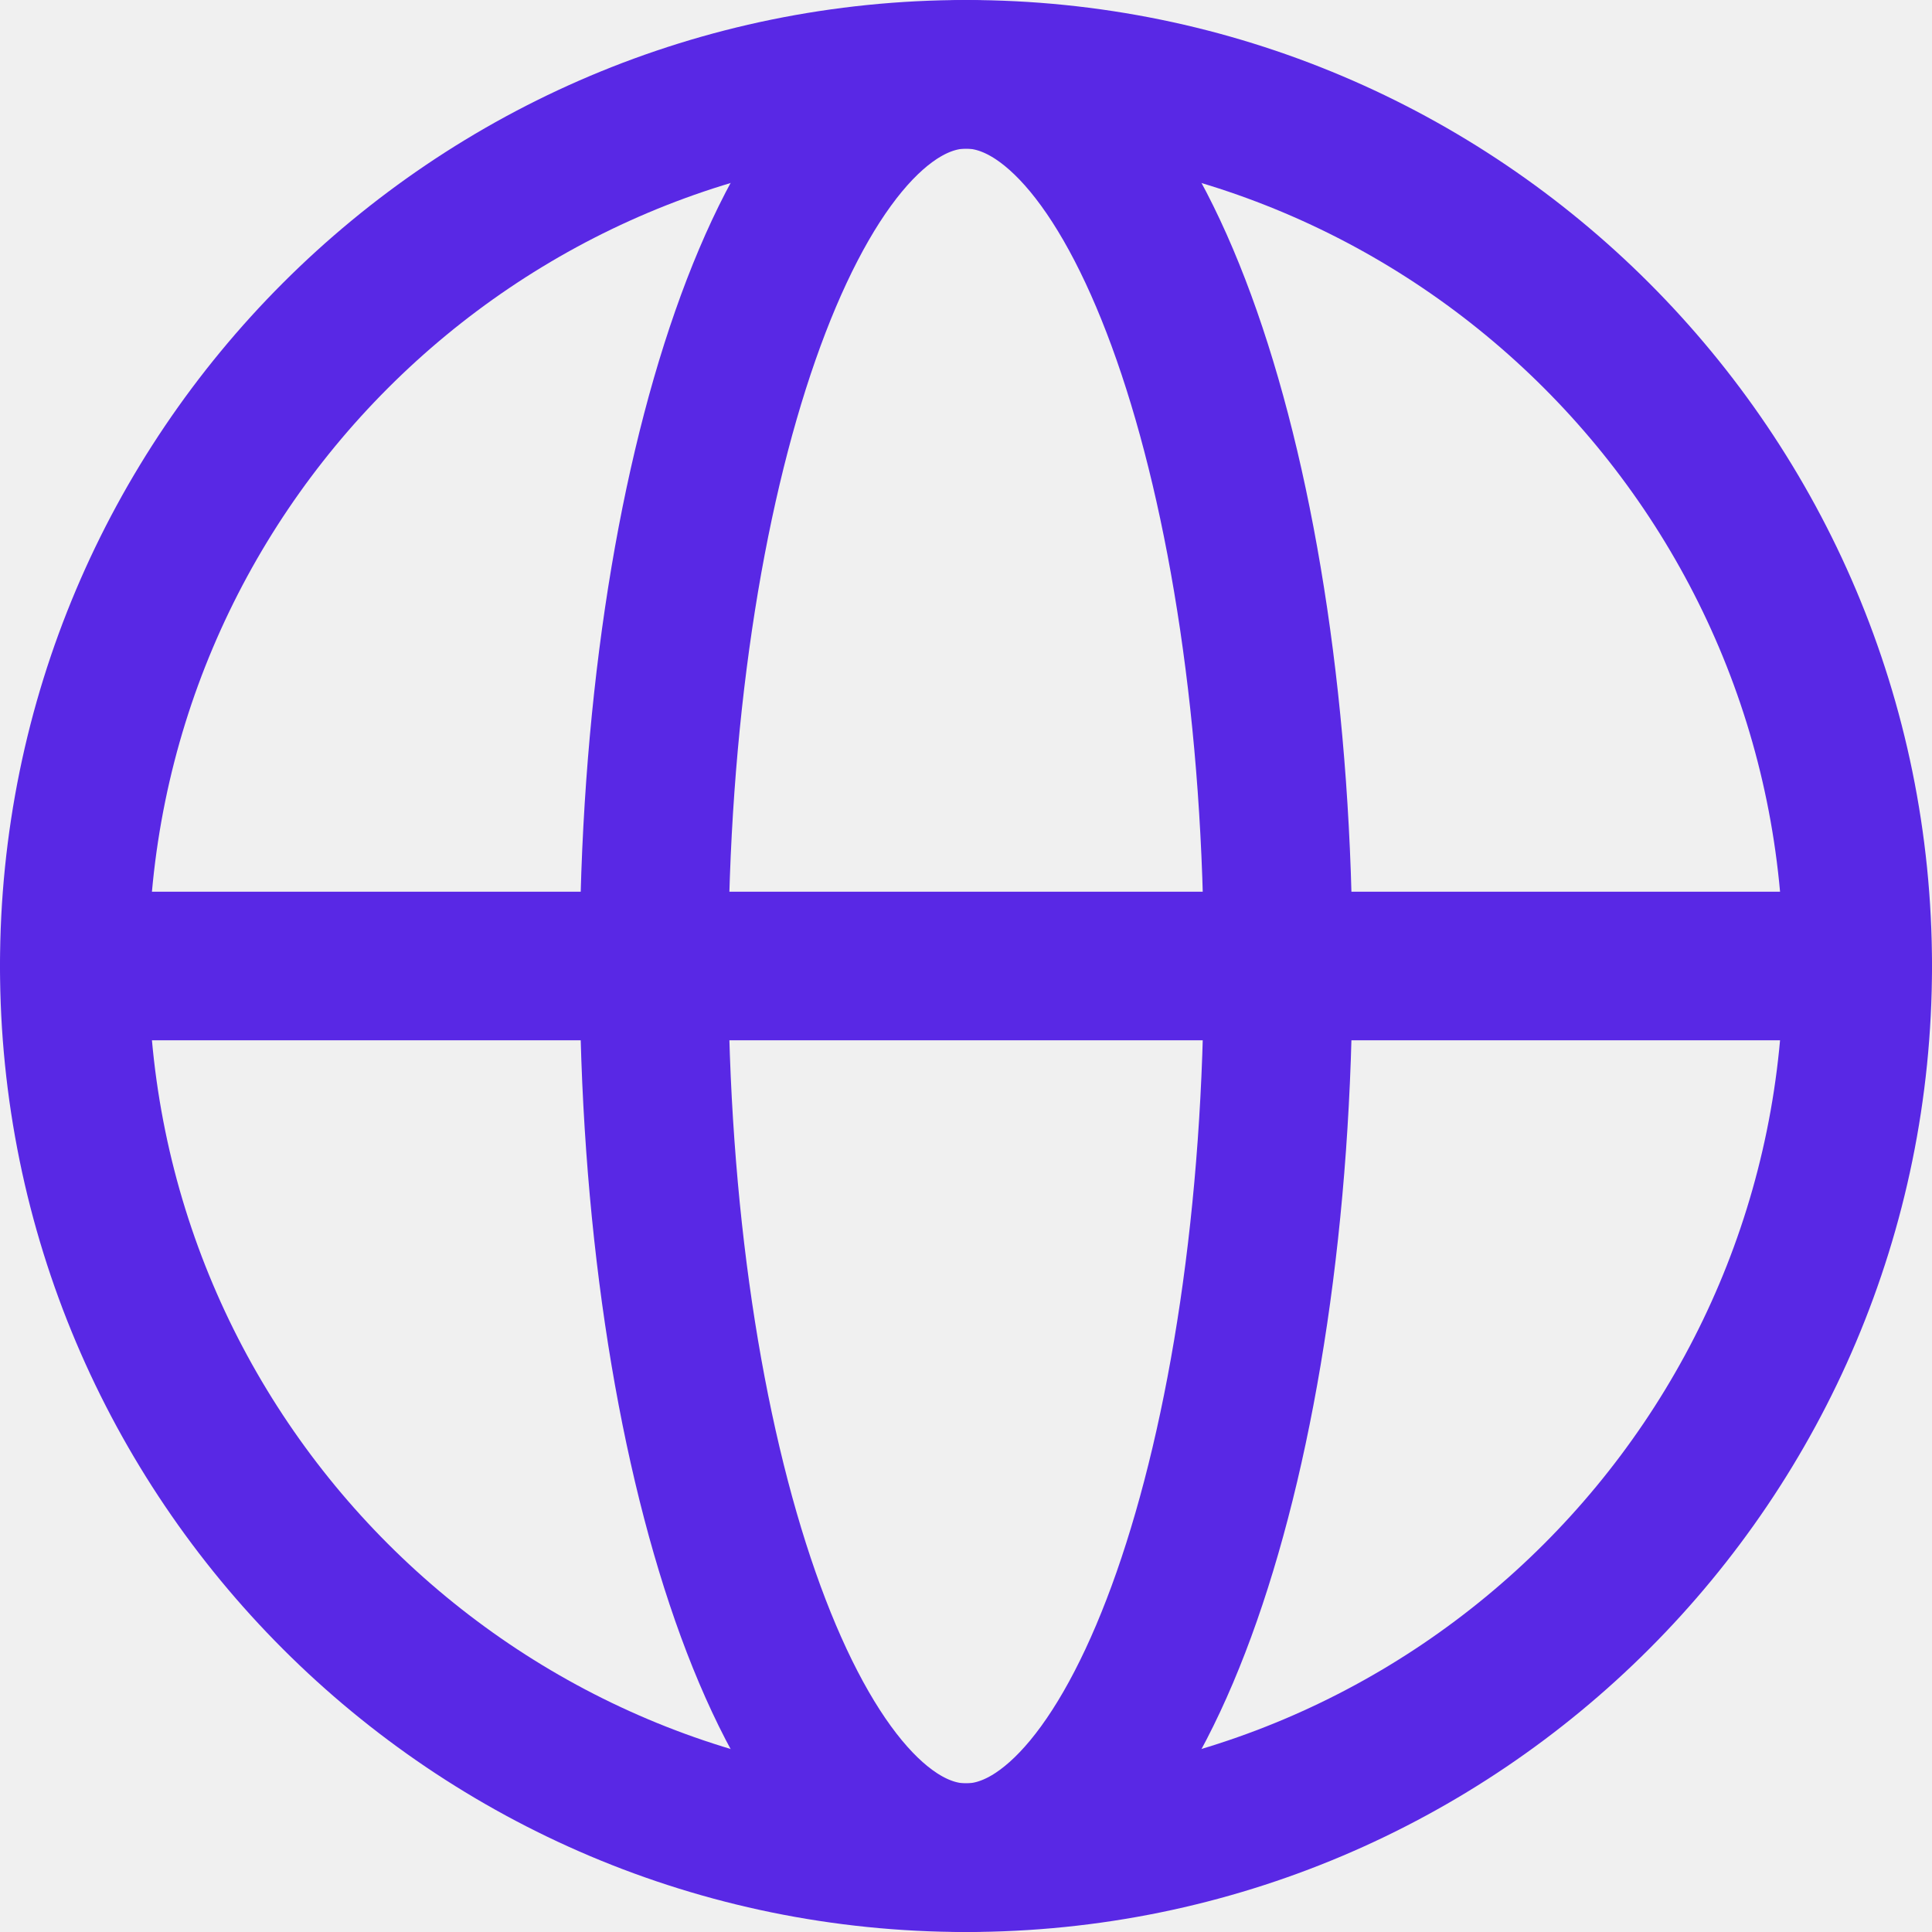
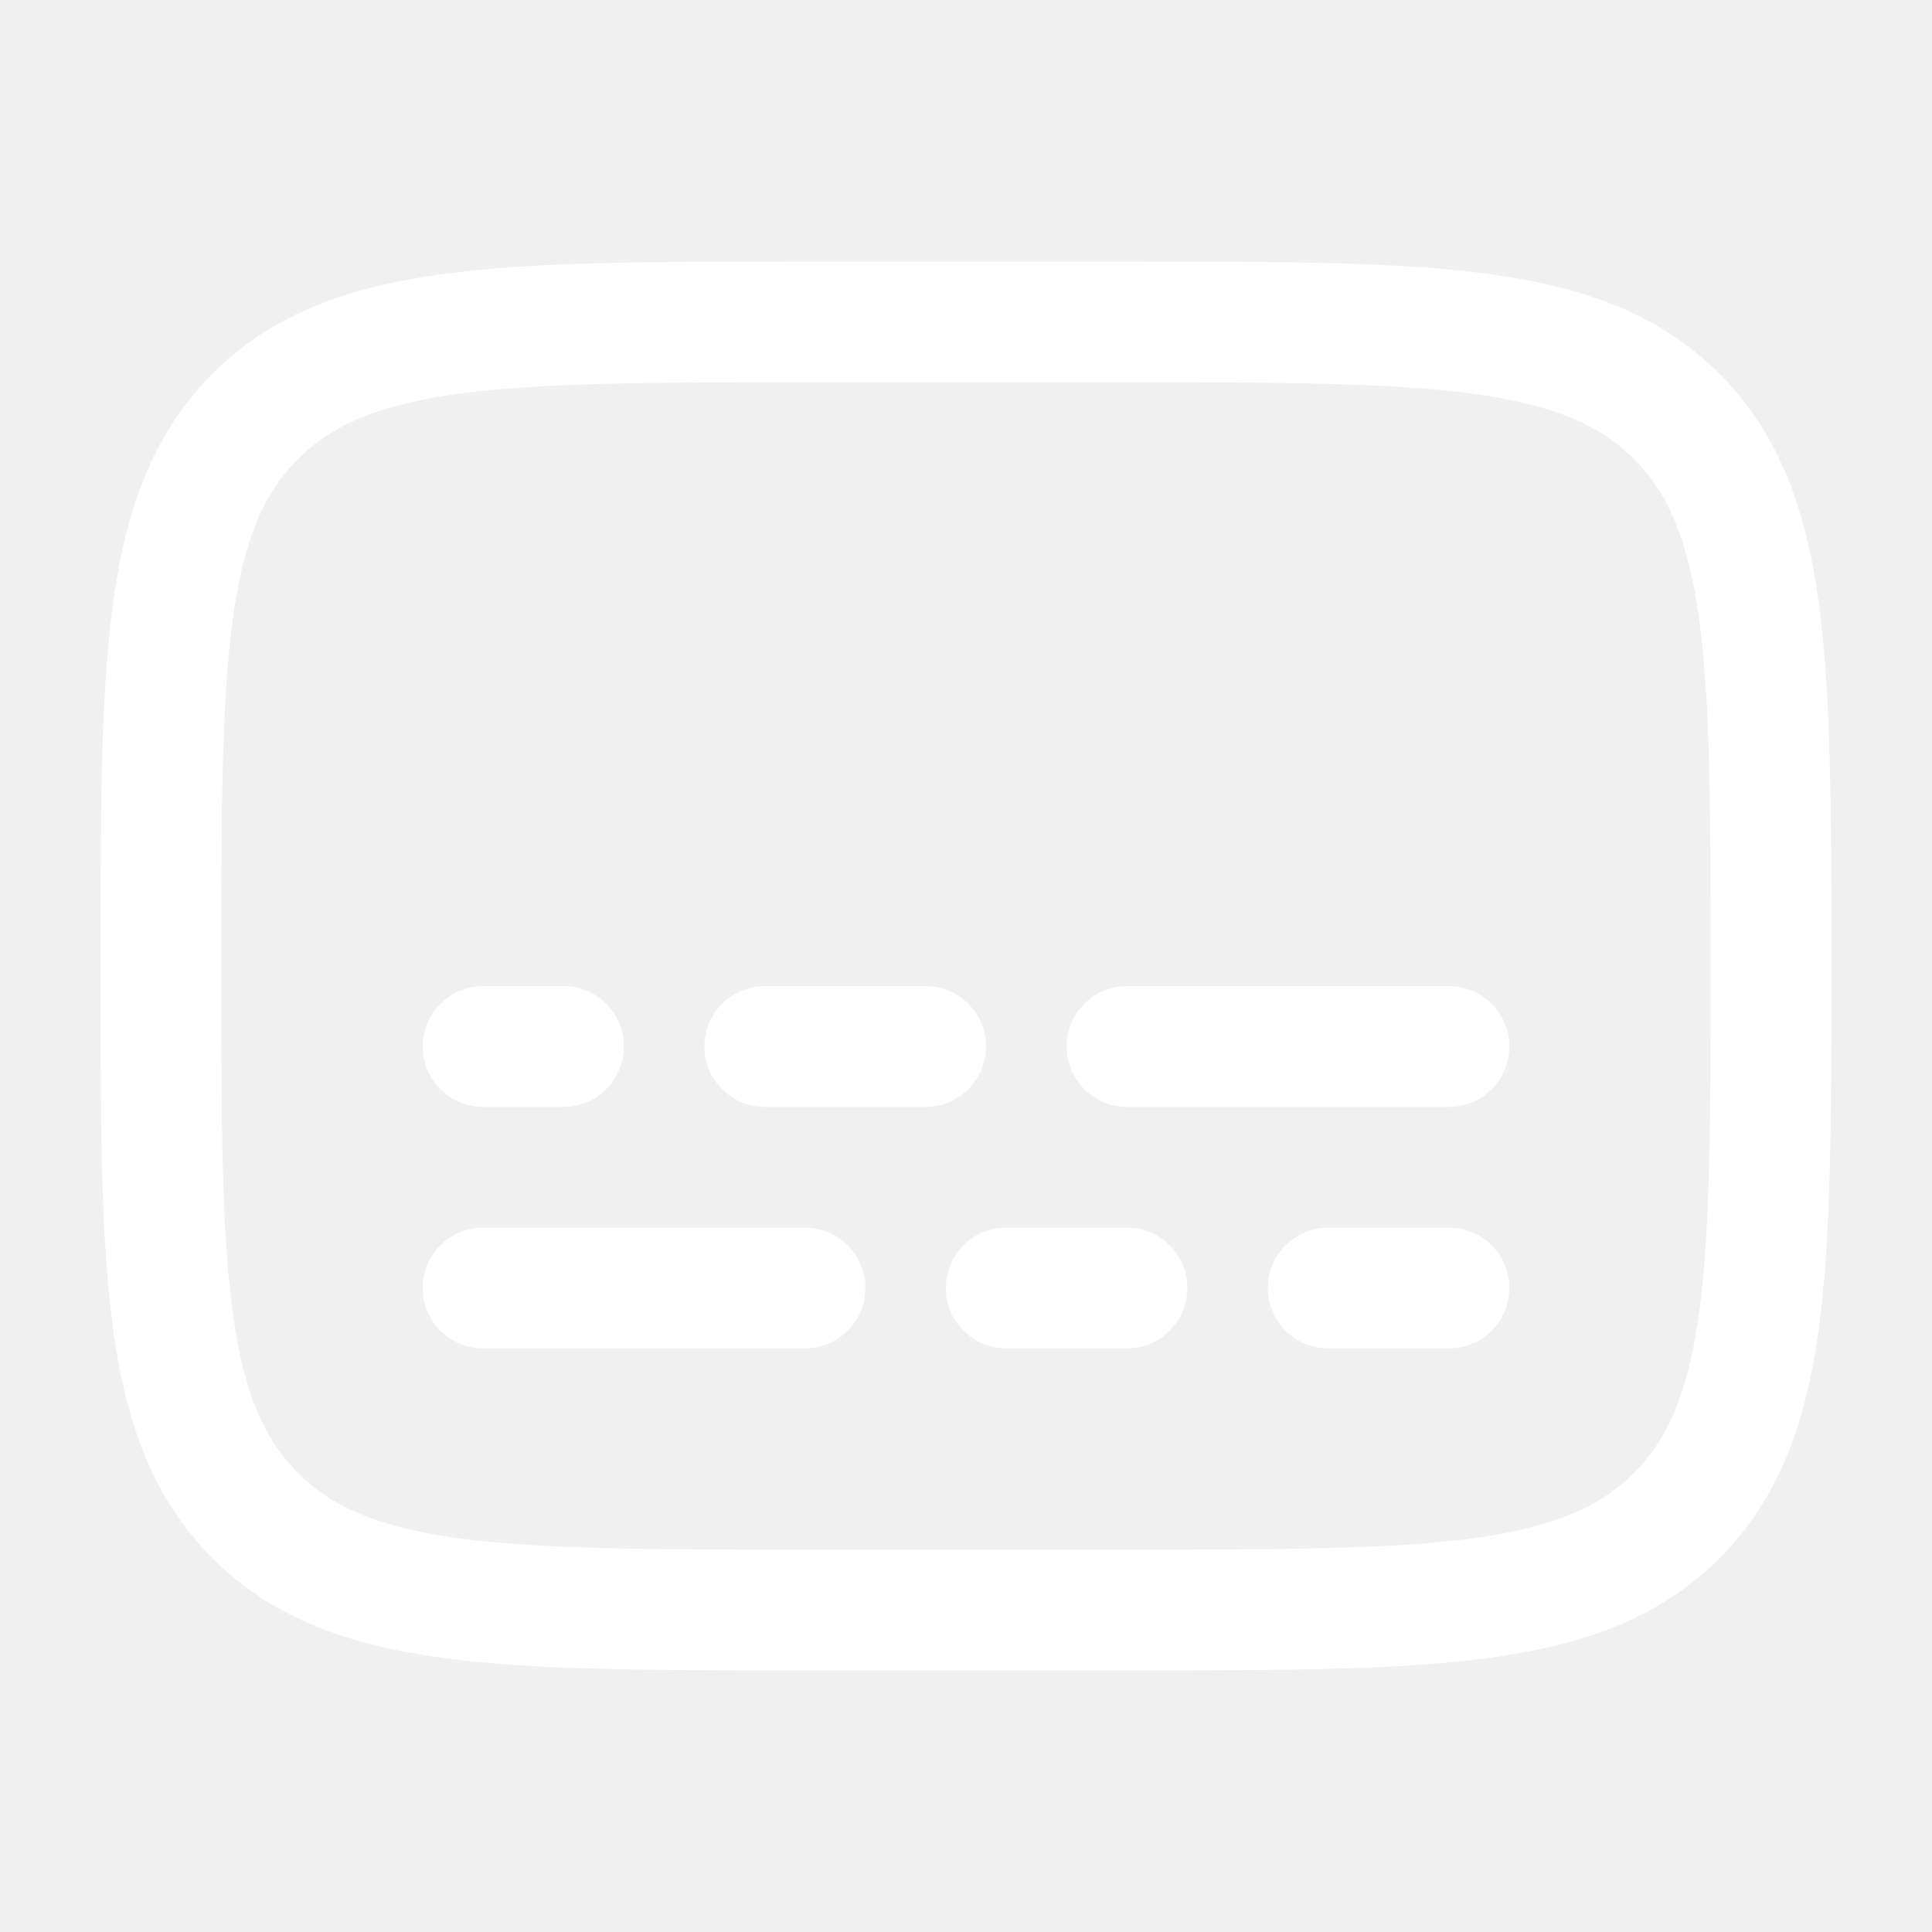
<svg xmlns="http://www.w3.org/2000/svg" width="26" height="26" viewBox="0 0 26 26" fill="none">
-   <path d="M13 25C19.627 25 25 19.627 25 13C25 6.373 19.627 1 13 1C6.373 1 1 6.373 1 13C1 19.627 6.373 25 13 25Z" stroke="#5928E5" stroke-width="2" stroke-linecap="round" stroke-linejoin="round" />
-   <path d="M1 13H25" stroke="#5928E5" stroke-width="2" stroke-linecap="round" stroke-linejoin="round" />
-   <path d="M13.001 25C15.32 25 17.201 19.627 17.201 13C17.201 6.373 15.32 1 13.001 1C10.681 1 8.801 6.373 8.801 13C8.801 19.627 10.681 25 13.001 25Z" stroke="#5928E5" stroke-width="2" stroke-linecap="round" stroke-linejoin="round" />
+   <path d="M5.688 17.333C5.688 16.885 6.051 16.521 6.5 16.521H10.833C11.282 16.521 11.646 16.885 11.646 17.333C11.646 17.782 11.282 18.146 10.833 18.146H6.5C6.051 18.146 5.688 17.782 5.688 17.333Z" fill="white" />
+   <path d="M19.499 13.271C19.948 13.271 20.312 13.635 20.312 14.083C20.312 14.532 19.948 14.896 19.499 14.896H15.166C14.717 14.896 14.354 14.532 14.354 14.083C14.354 13.635 14.717 13.271 15.166 13.271H19.499Z" fill="white" />
+   <path d="M12.729 17.333C12.729 16.885 13.092 16.521 13.541 16.521H15.166C15.615 16.521 15.979 16.885 15.979 17.333C15.979 17.782 15.615 18.146 15.166 18.146H13.541C13.092 18.146 12.729 17.782 12.729 17.333Z" fill="white" />
+   <path d="M12.458 13.271C12.906 13.271 13.27 13.635 13.27 14.083C13.27 14.532 12.906 14.896 12.458 14.896H10.291C9.842 14.896 9.479 14.532 9.479 14.083C9.479 13.635 9.842 13.271 10.291 13.271H12.458Z" fill="white" />
+   <path d="M17.062 17.333C17.062 16.885 17.426 16.521 17.875 16.521H19.5C19.949 16.521 20.312 16.885 20.312 17.333C20.312 17.782 19.949 18.146 19.5 18.146H17.875C17.426 18.146 17.062 17.782 17.062 17.333Z" fill="white" />
+   <path d="M7.583 13.271C8.032 13.271 8.396 13.635 8.396 14.083C8.396 14.532 8.032 14.896 7.583 14.896H6.5C6.051 14.896 5.688 14.532 5.688 14.083C5.688 13.635 6.051 13.271 6.5 13.271H7.583Z" fill="white" />
+   <path fill-rule="evenodd" clip-rule="evenodd" d="M10.772 3.521H15.227C17.218 3.521 18.795 3.521 20.029 3.687C21.299 3.858 22.327 4.217 23.138 5.028C23.949 5.839 24.308 6.867 24.479 8.137C24.645 9.371 24.645 10.948 24.645 12.939V13.061C24.645 15.052 24.645 16.629 24.479 17.863C24.308 19.133 23.949 20.161 23.138 20.972C22.327 21.783 21.299 22.142 20.029 22.313C18.795 22.479 17.218 22.479 15.227 22.479H10.772C8.781 22.479 7.204 22.479 5.97 22.313C4.699 22.142 3.671 21.783 2.861 20.972C2.05 20.161 1.69 19.133 1.519 17.863C1.353 16.629 1.353 15.052 1.354 13.061V12.939C1.353 10.948 1.353 9.371 1.519 8.137C1.69 6.867 2.05 5.839 2.861 5.028C3.671 4.217 4.699 3.858 5.97 3.687C7.204 3.521 8.781 3.521 10.772 3.521ZM6.186 5.297C5.096 5.444 4.468 5.719 4.01 6.177C3.551 6.636 3.276 7.264 3.13 8.353C2.98 9.467 2.979 10.934 2.979 13C2.979 15.066 2.98 16.533 3.13 17.647C3.276 18.736 3.551 19.364 4.01 19.823C4.468 20.281 5.096 20.556 6.186 20.703C7.299 20.852 8.767 20.854 10.833 20.854H15.166C17.232 20.854 18.699 20.852 19.813 20.703C20.902 20.556 21.53 20.281 21.989 19.823C22.447 19.364 22.722 18.736 22.869 17.647C23.018 16.533 23.02 15.066 23.02 13C23.02 10.934 23.018 9.467 22.869 8.353C22.722 7.264 22.447 6.636 21.989 6.177C21.53 5.719 20.902 5.444 19.813 5.297C18.699 5.148 17.232 5.146 15.166 5.146H10.833C8.767 5.146 7.299 5.148 6.186 5.297Z" fill="white" />
</svg>
